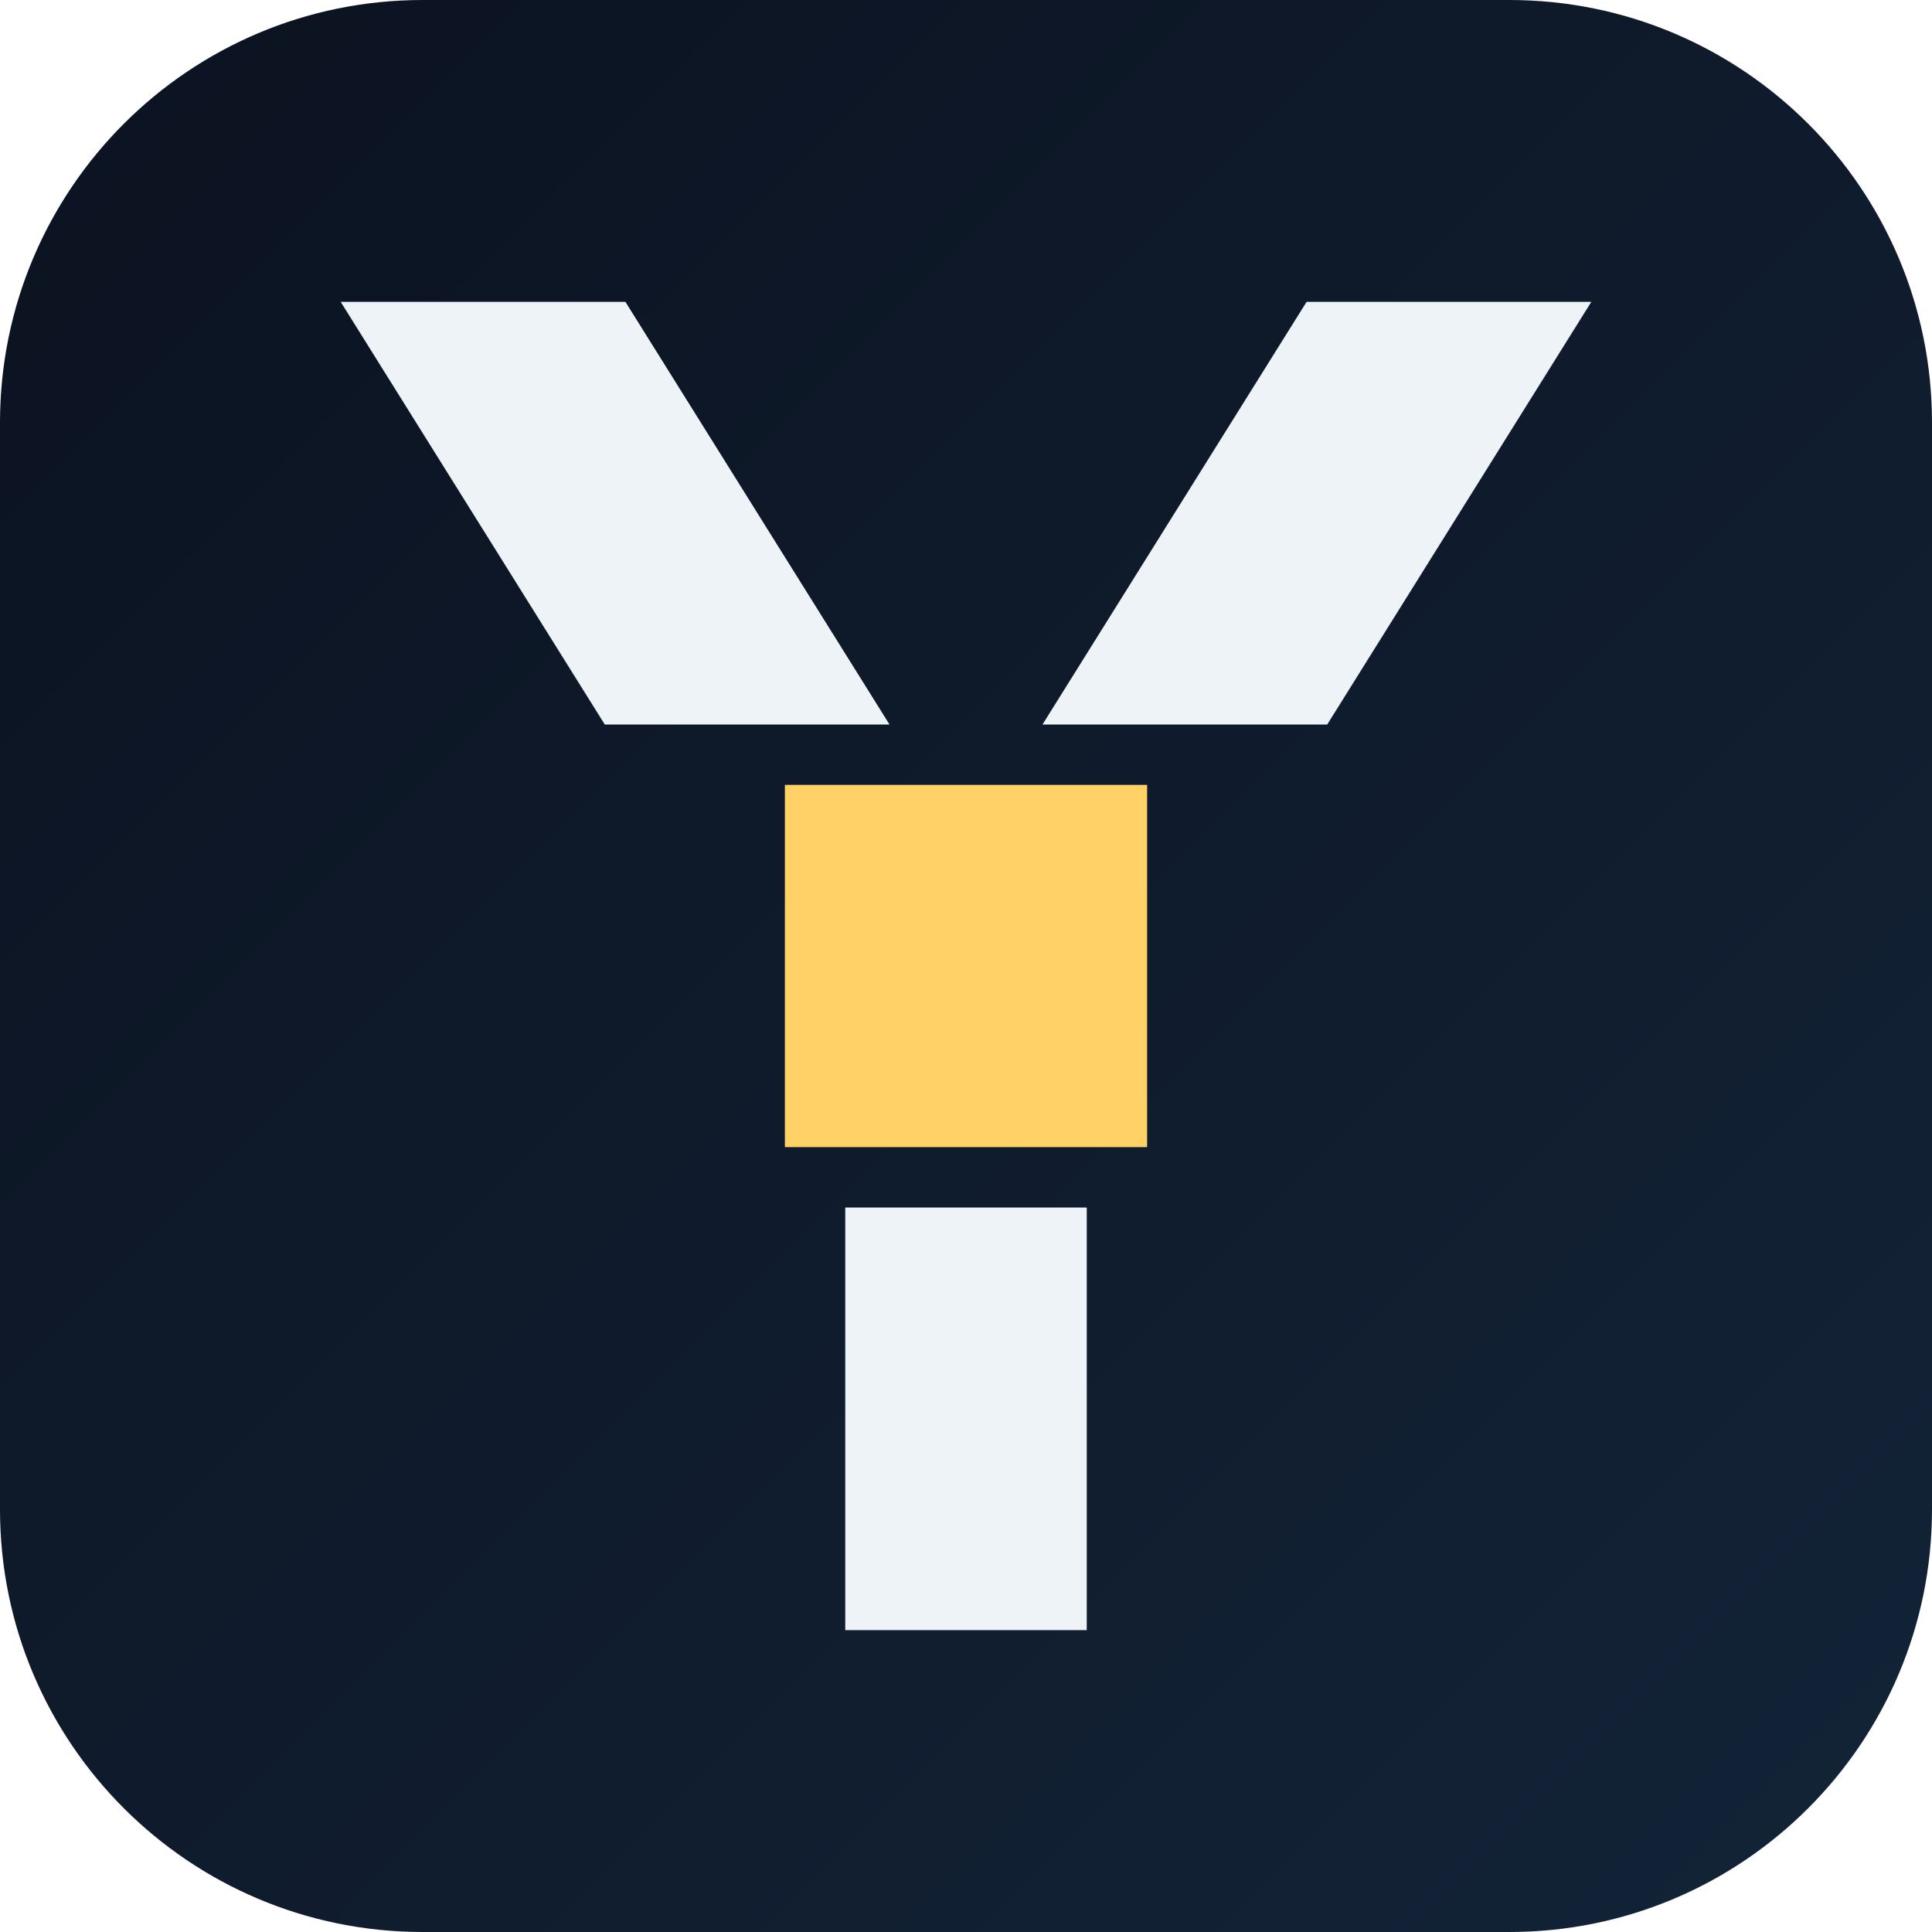
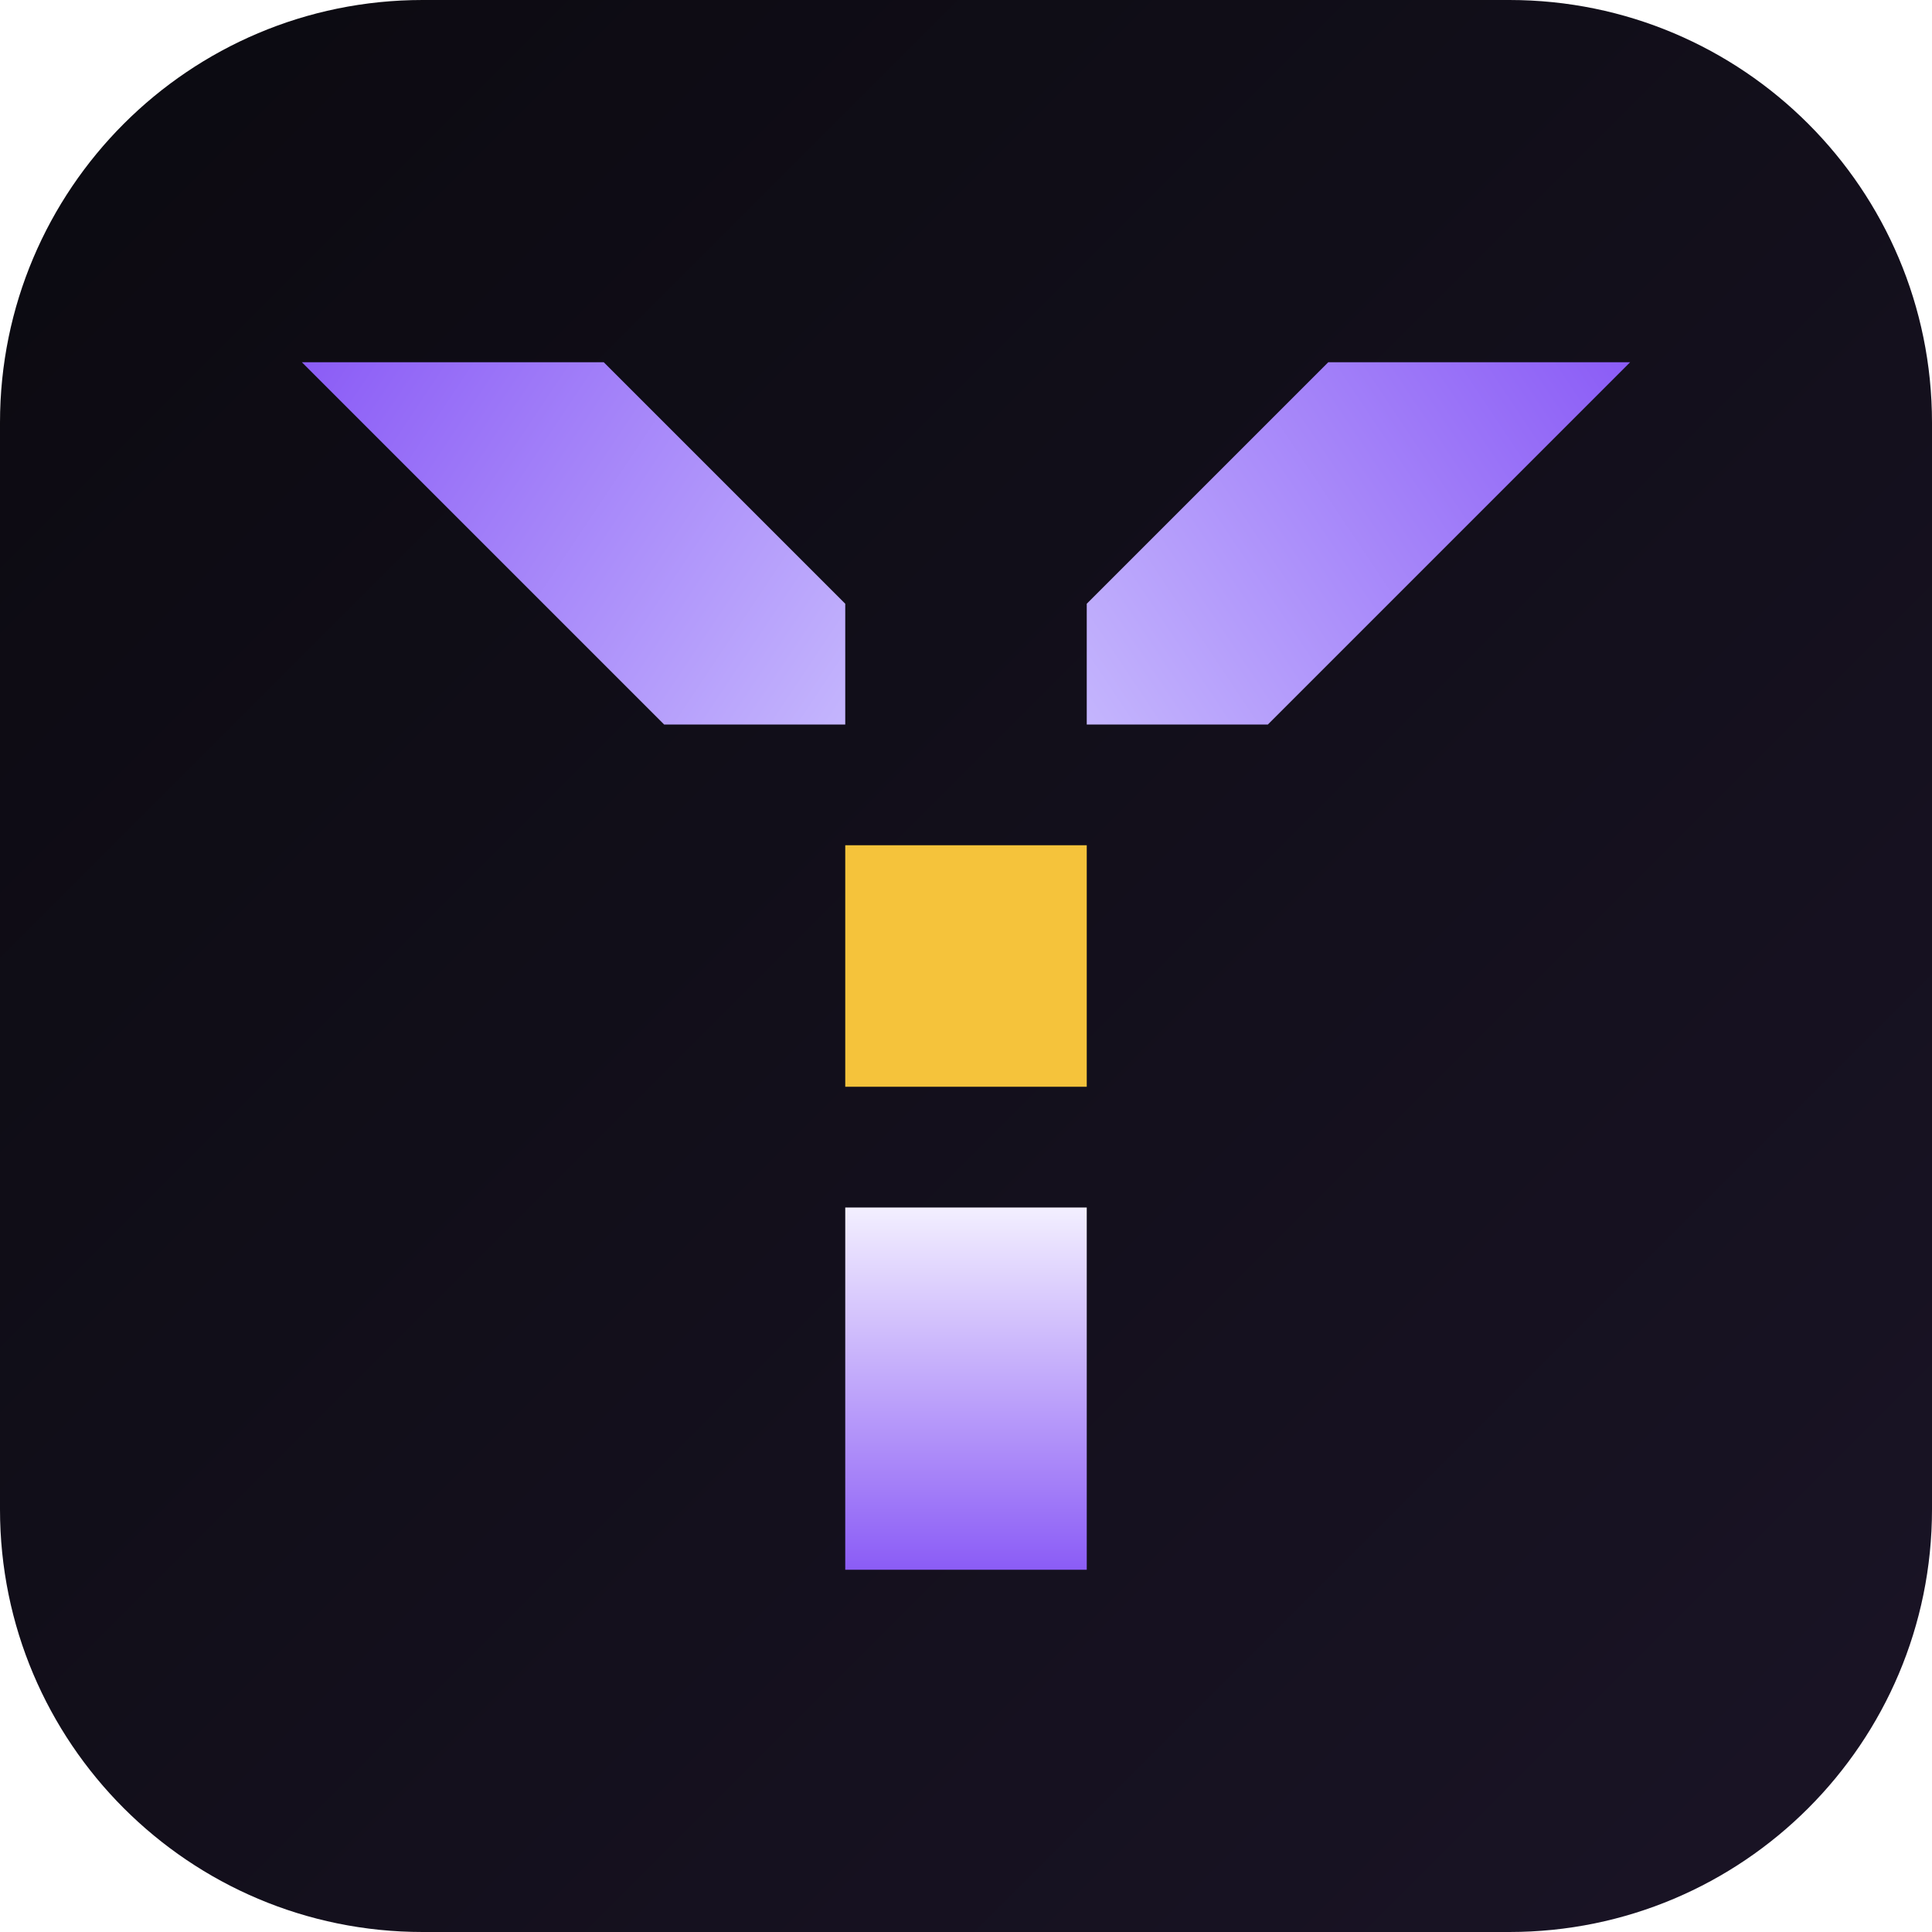
<svg xmlns="http://www.w3.org/2000/svg" viewBox="0 0 32 32">
  <defs>
    <linearGradient id="m" x1="0" y1="0" x2="1" y2="1">
-       <stop offset="0" stop-color="#0b1220" />
-       <stop offset="1" stop-color="#132438" />
+       <stop offset="0" stop-color="#0b0a10" />
+       <stop offset="1" stop-color="#1a1426" />
+     </linearGradient>
+     <linearGradient id="g0" gradientUnits="userSpaceOnUse" x1="5" y1="6" x2="14" y2="12">
+       <stop offset="0" stop-color="#8b5cf6" />
+       <stop offset="1" stop-color="#c4b5fd" />
+     </linearGradient>
+     <linearGradient id="g1" gradientUnits="userSpaceOnUse" x1="27" y1="6" x2="18" y2="12">
+       <stop offset="0" stop-color="#8b5cf6" />
+       <stop offset="1" stop-color="#c4b5fd" />
+     </linearGradient>
+     <linearGradient id="g2" gradientUnits="userSpaceOnUse" x1="16" y1="20" x2="16" y2="26">
+       <stop offset="0" stop-color="#f3efff" />
+       <stop offset="1" stop-color="#8b5cf6" />
    </linearGradient>
  </defs>
  <rect width="32" height="32" rx="7" fill="url(#m)" />
-   <path fill="#eef3f8" d="M5.643 5 10.359 5 14.733 12 10.017 12ZM21.641 5 26.357 5 21.983 12 17.267 12ZM14 20H18V27H14Z" />
-   <path fill="#ffd166" d="M13 13H19V19H13Z" />
+   <path fill="url(#g0)" d="M5 6H10L14 10V12H11Z" />
+   <path fill="url(#g1)" d="M22 6H27L21 12H18V10Z" />
+   <path fill="url(#g2)" d="M14 20H18V26H14Z" />
+   <path fill="#f5c33b" d="M14 14H18V18H14Z" />
</svg>
